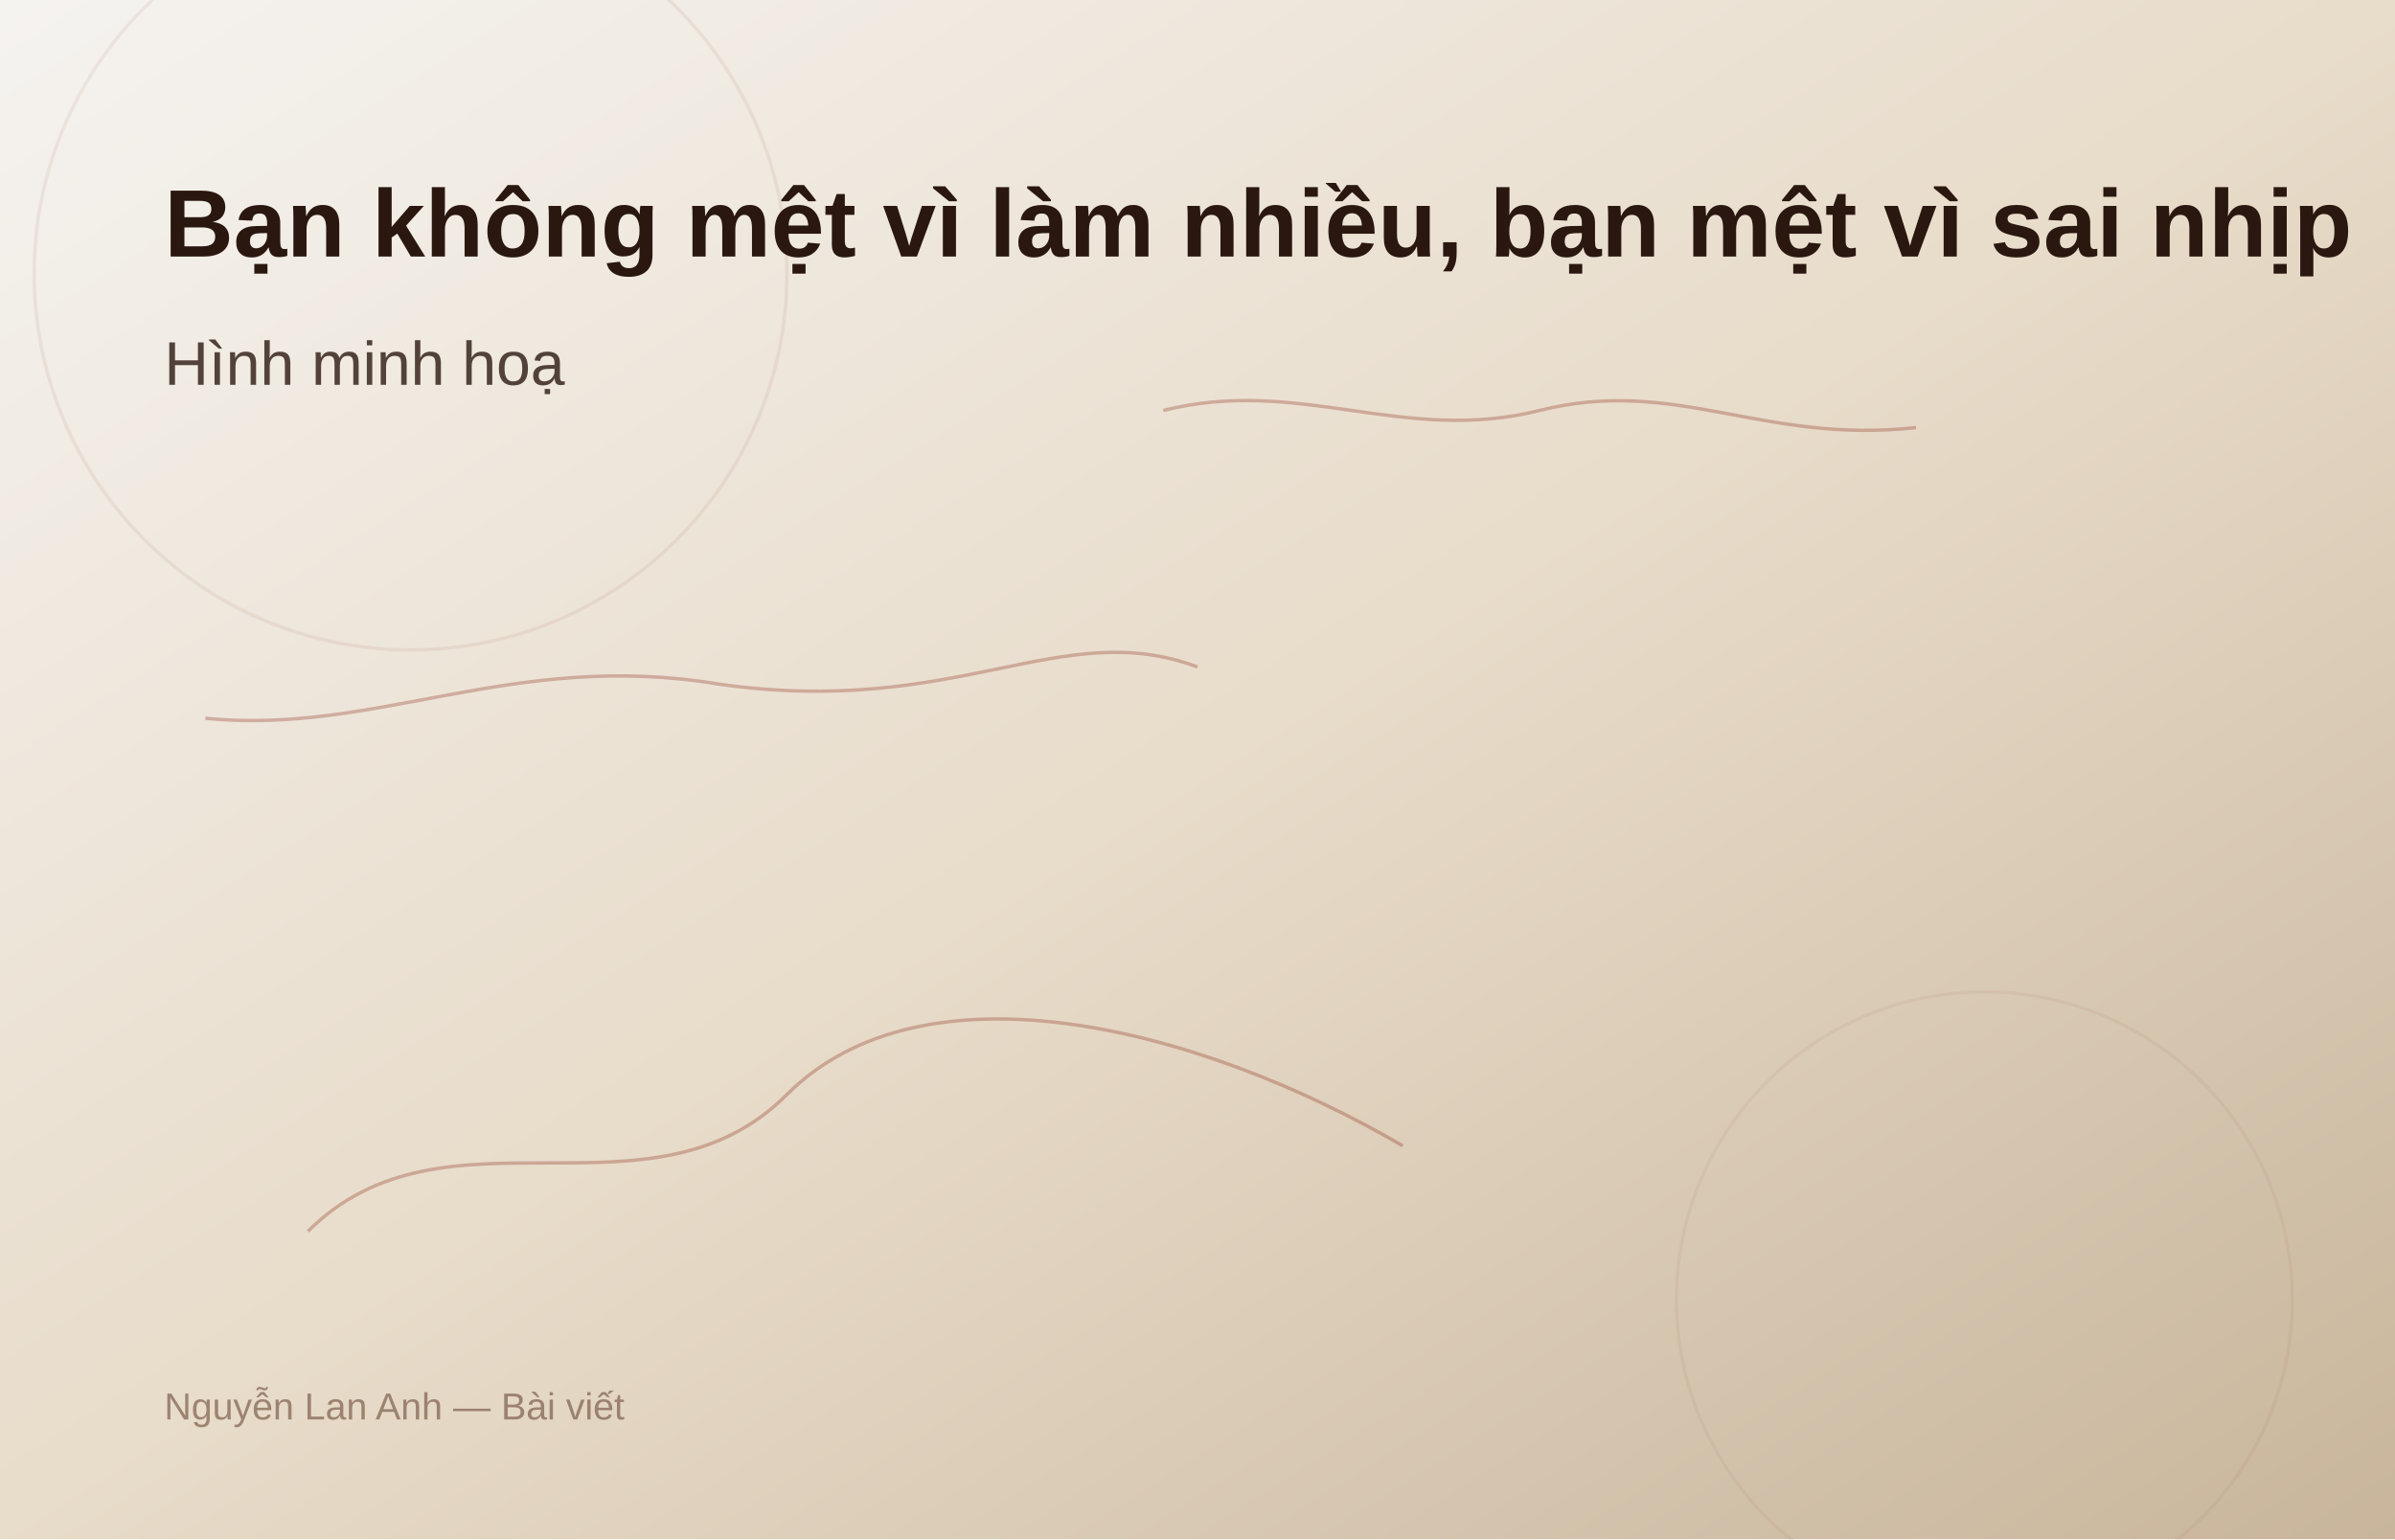
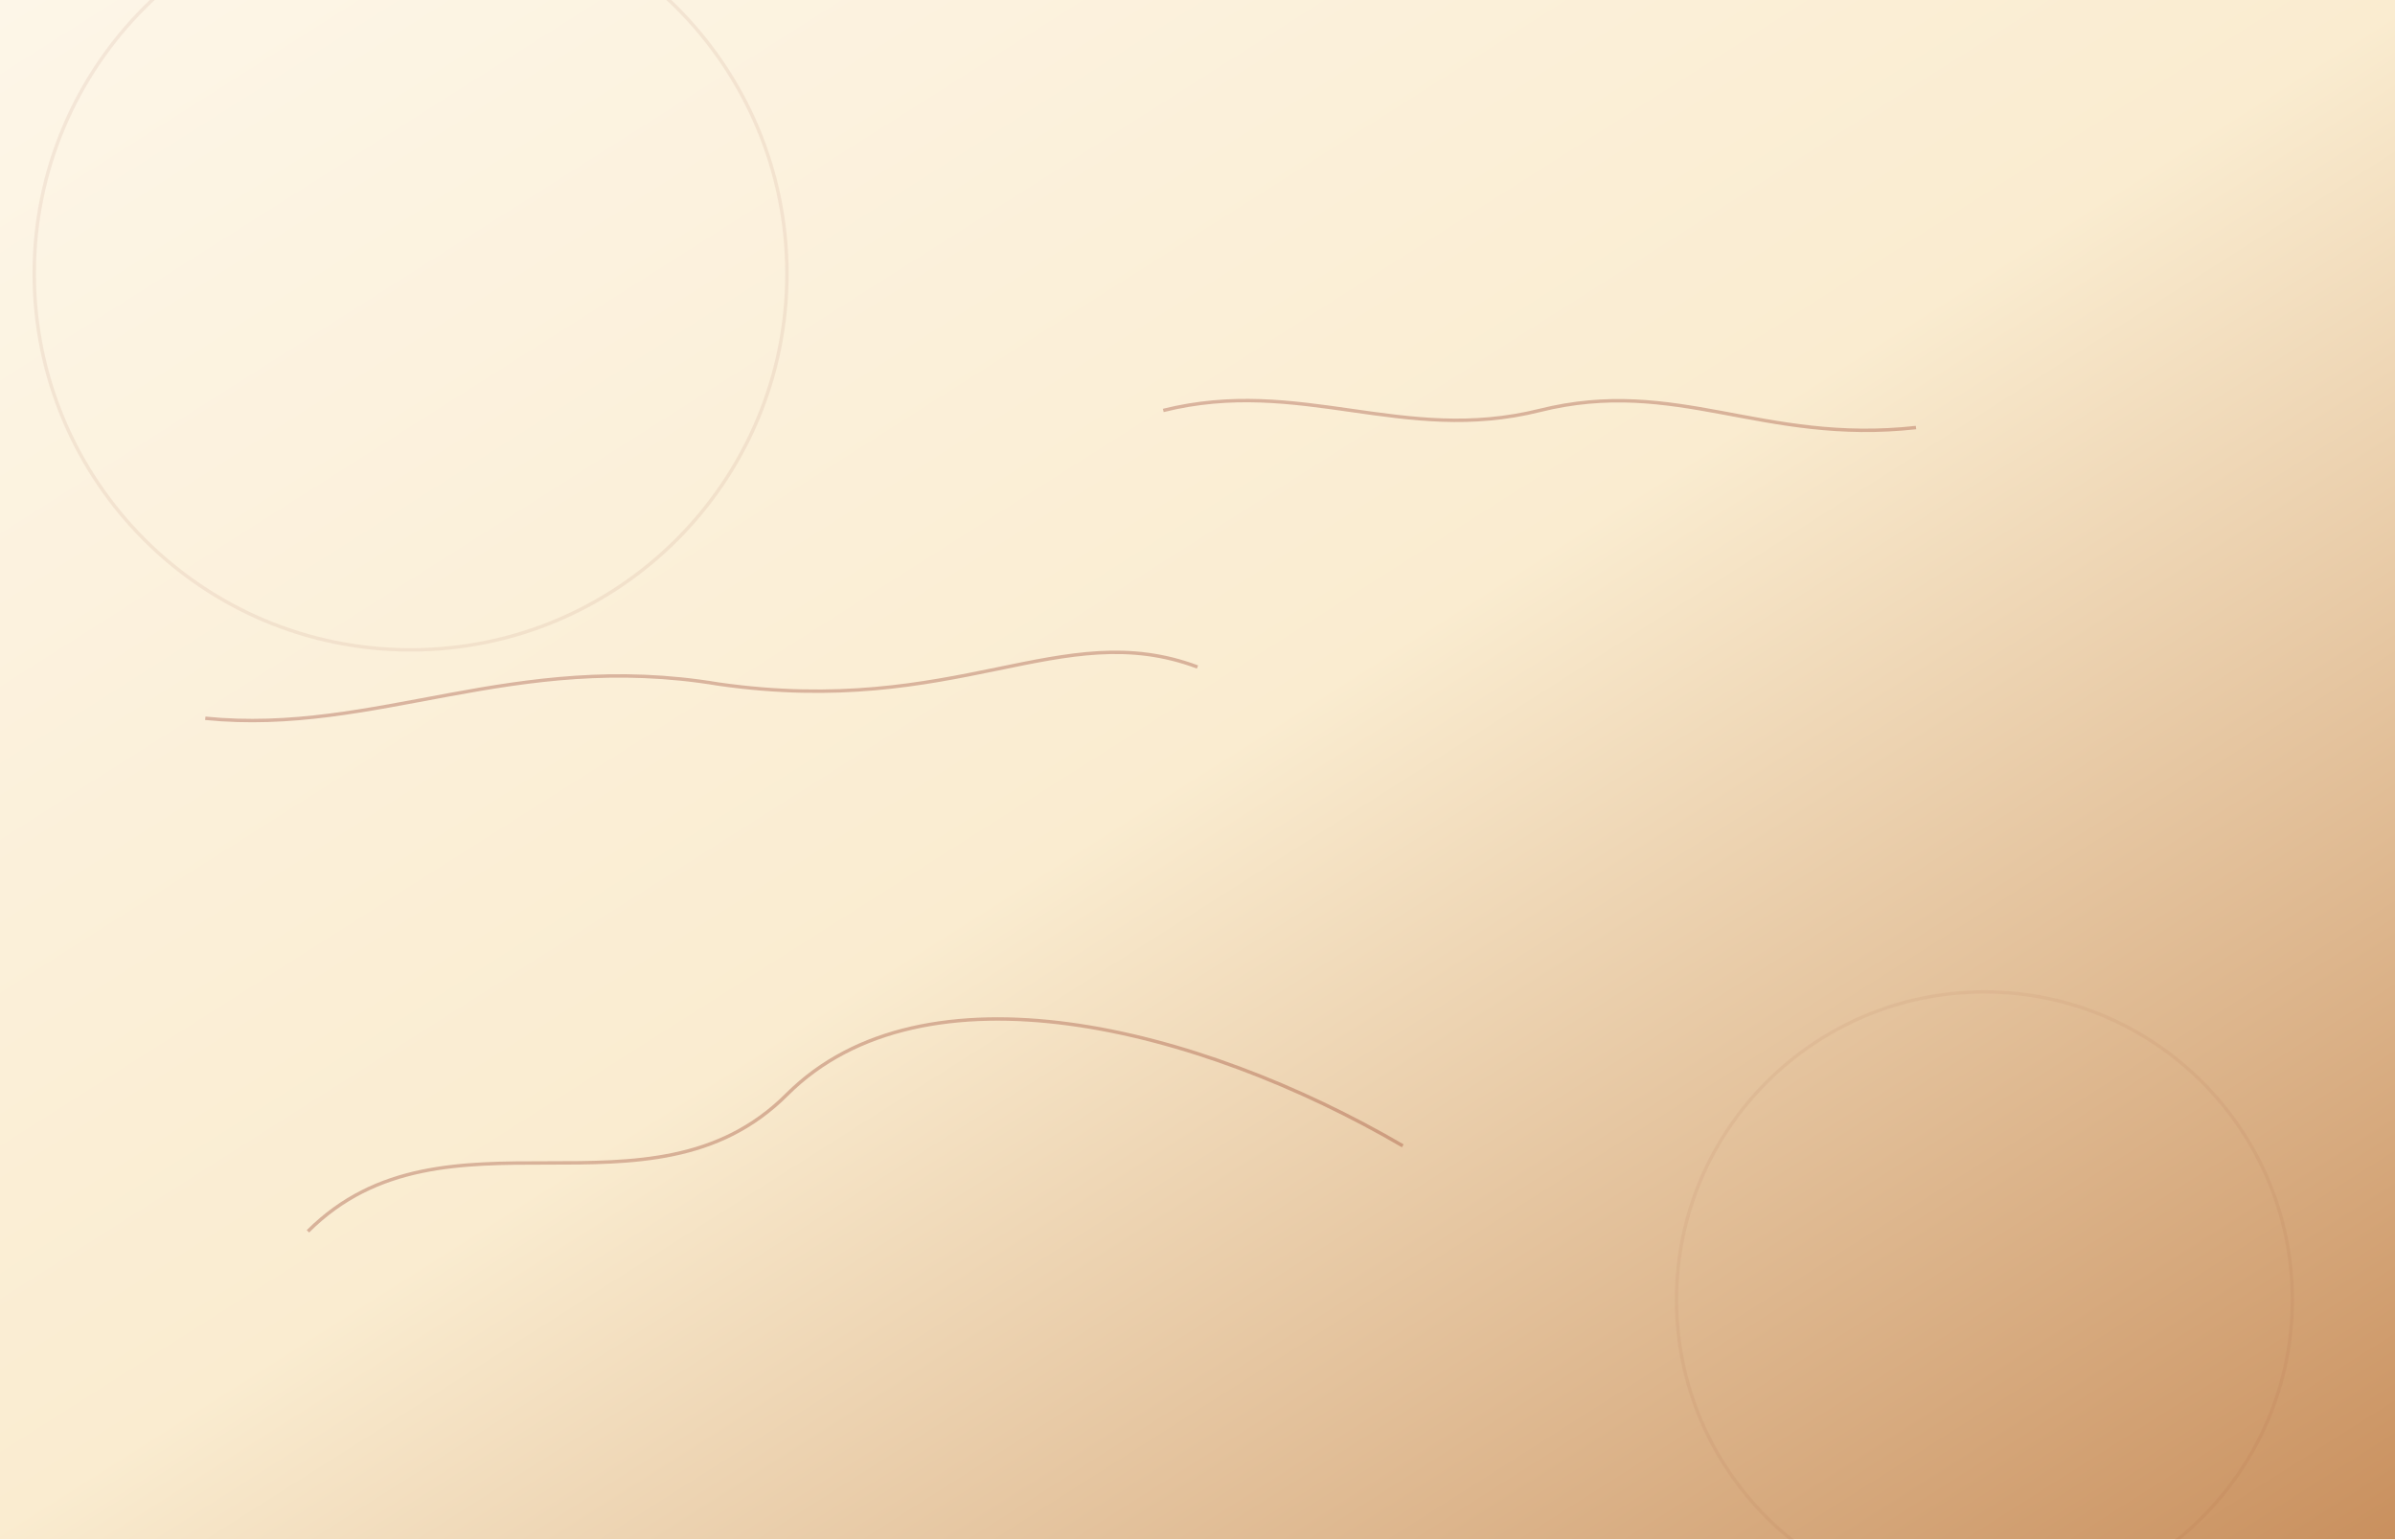
<svg xmlns="http://www.w3.org/2000/svg" width="1400" height="900" viewBox="0 0 1400 900" role="img" aria-labelledby="title-44">
  <defs>
    <linearGradient id="bg-44" x1="0%" y1="0%" x2="100%" y2="100%">
-       <stop offset="0%" stop-color="#f5f3f0" />
-       <stop offset="50%" stop-color="#e8dcca" />
-       <stop offset="100%" stop-color="#c8b59b" />
+       <stop offset="0%" stop-color="#fdf6e8" />
+       <stop offset="50%" stop-color="#faecd0" />
+       <stop offset="100%" stop-color="#c9905e" />
    </linearGradient>
  </defs>
  <rect width="1400" height="900" fill="url(#bg-44)" />
  <g fill="none" stroke="rgba(139,40,24,0.30)" stroke-width="2">
    <circle cx="240" cy="160" r="220" opacity="0.25" />
    <circle cx="1160" cy="760" r="180" opacity="0.18" />
    <path d="M180 720 C260 640, 380 720, 460 640 S700 600, 820 670" />
    <path d="M680 240 C760 220, 820 260, 900 240 C980 220, 1030 260, 1120 250" />
    <path d="M120 420 C220 430, 300 380, 420 400 C560 420, 620 360, 700 390" />
  </g>
-   <g font-family="Arial, Helvetica, sans-serif" fill="#2a1810">
-     <text x="96" y="150" font-size="56" font-weight="700">Bạn không mệt vì làm nhiều, bạn mệt vì sai nhịp</text>
-     <text x="96" y="225" font-size="36" font-weight="500" opacity="0.8">Hình minh hoạ</text>
-     <text x="96" y="830" font-size="22" fill="#6b4a35" opacity="0.6">Nguyễn Lan Anh — Bài viết</text>
-   </g>
</svg>
